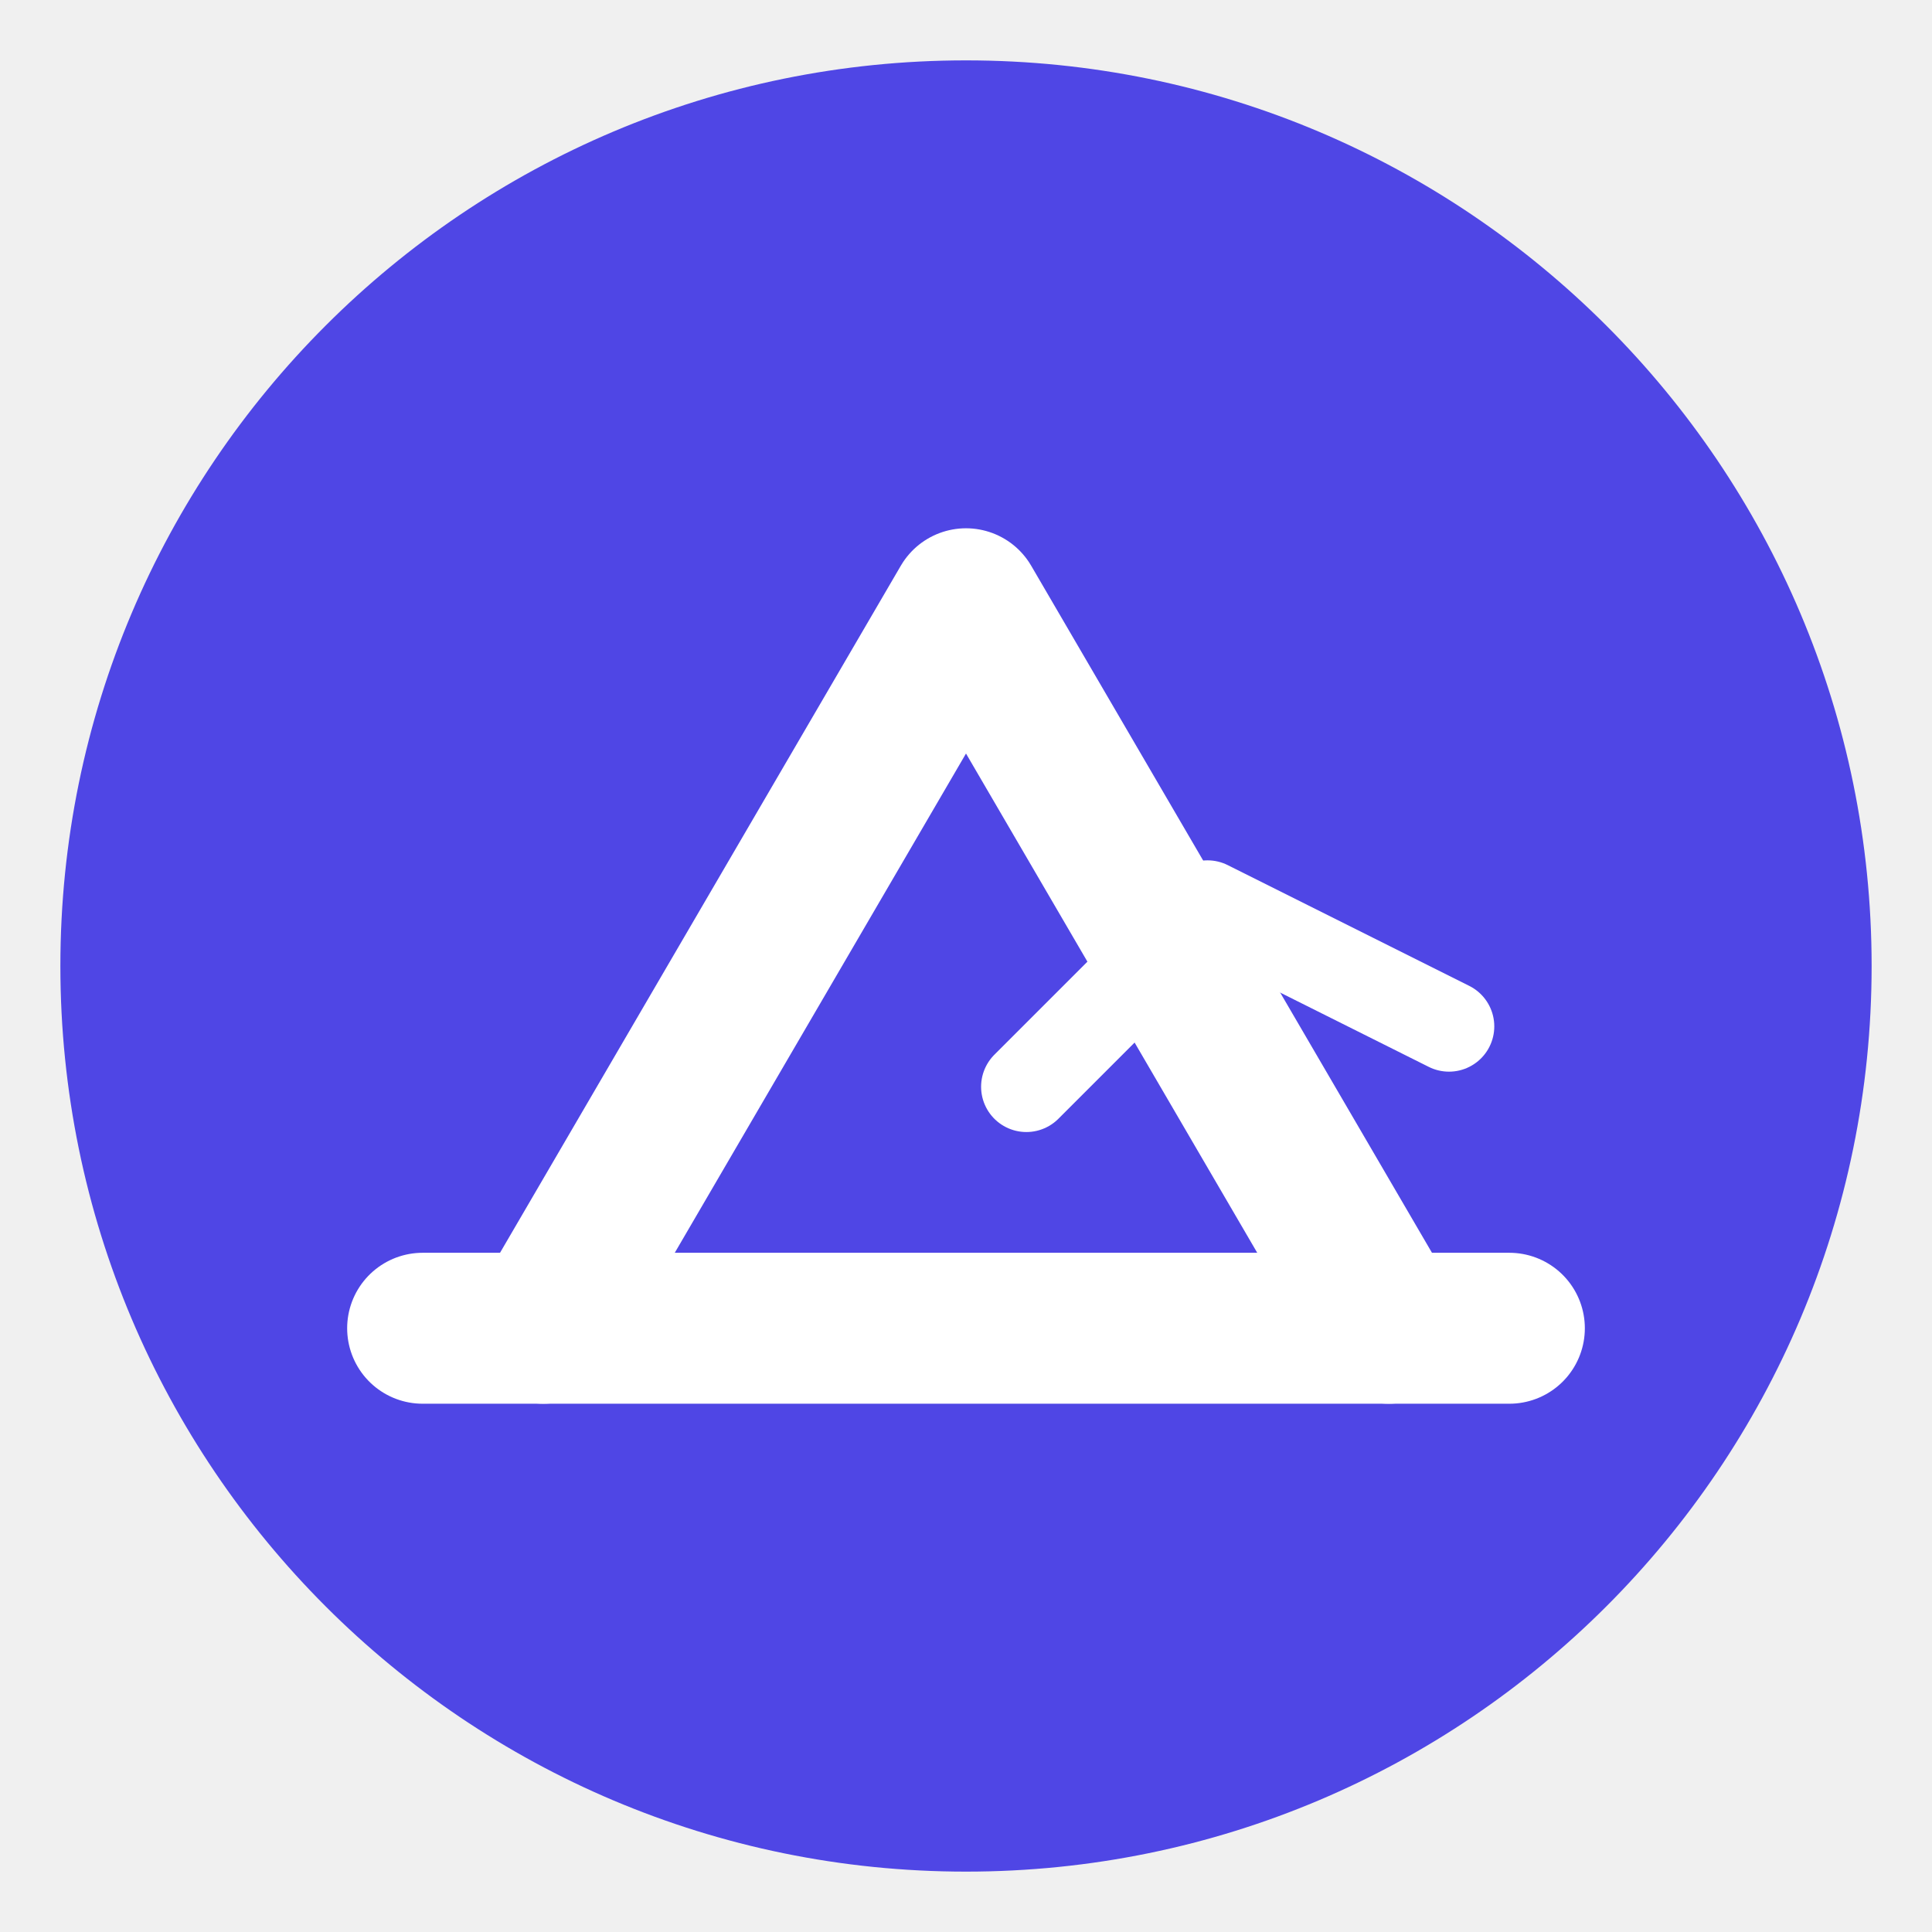
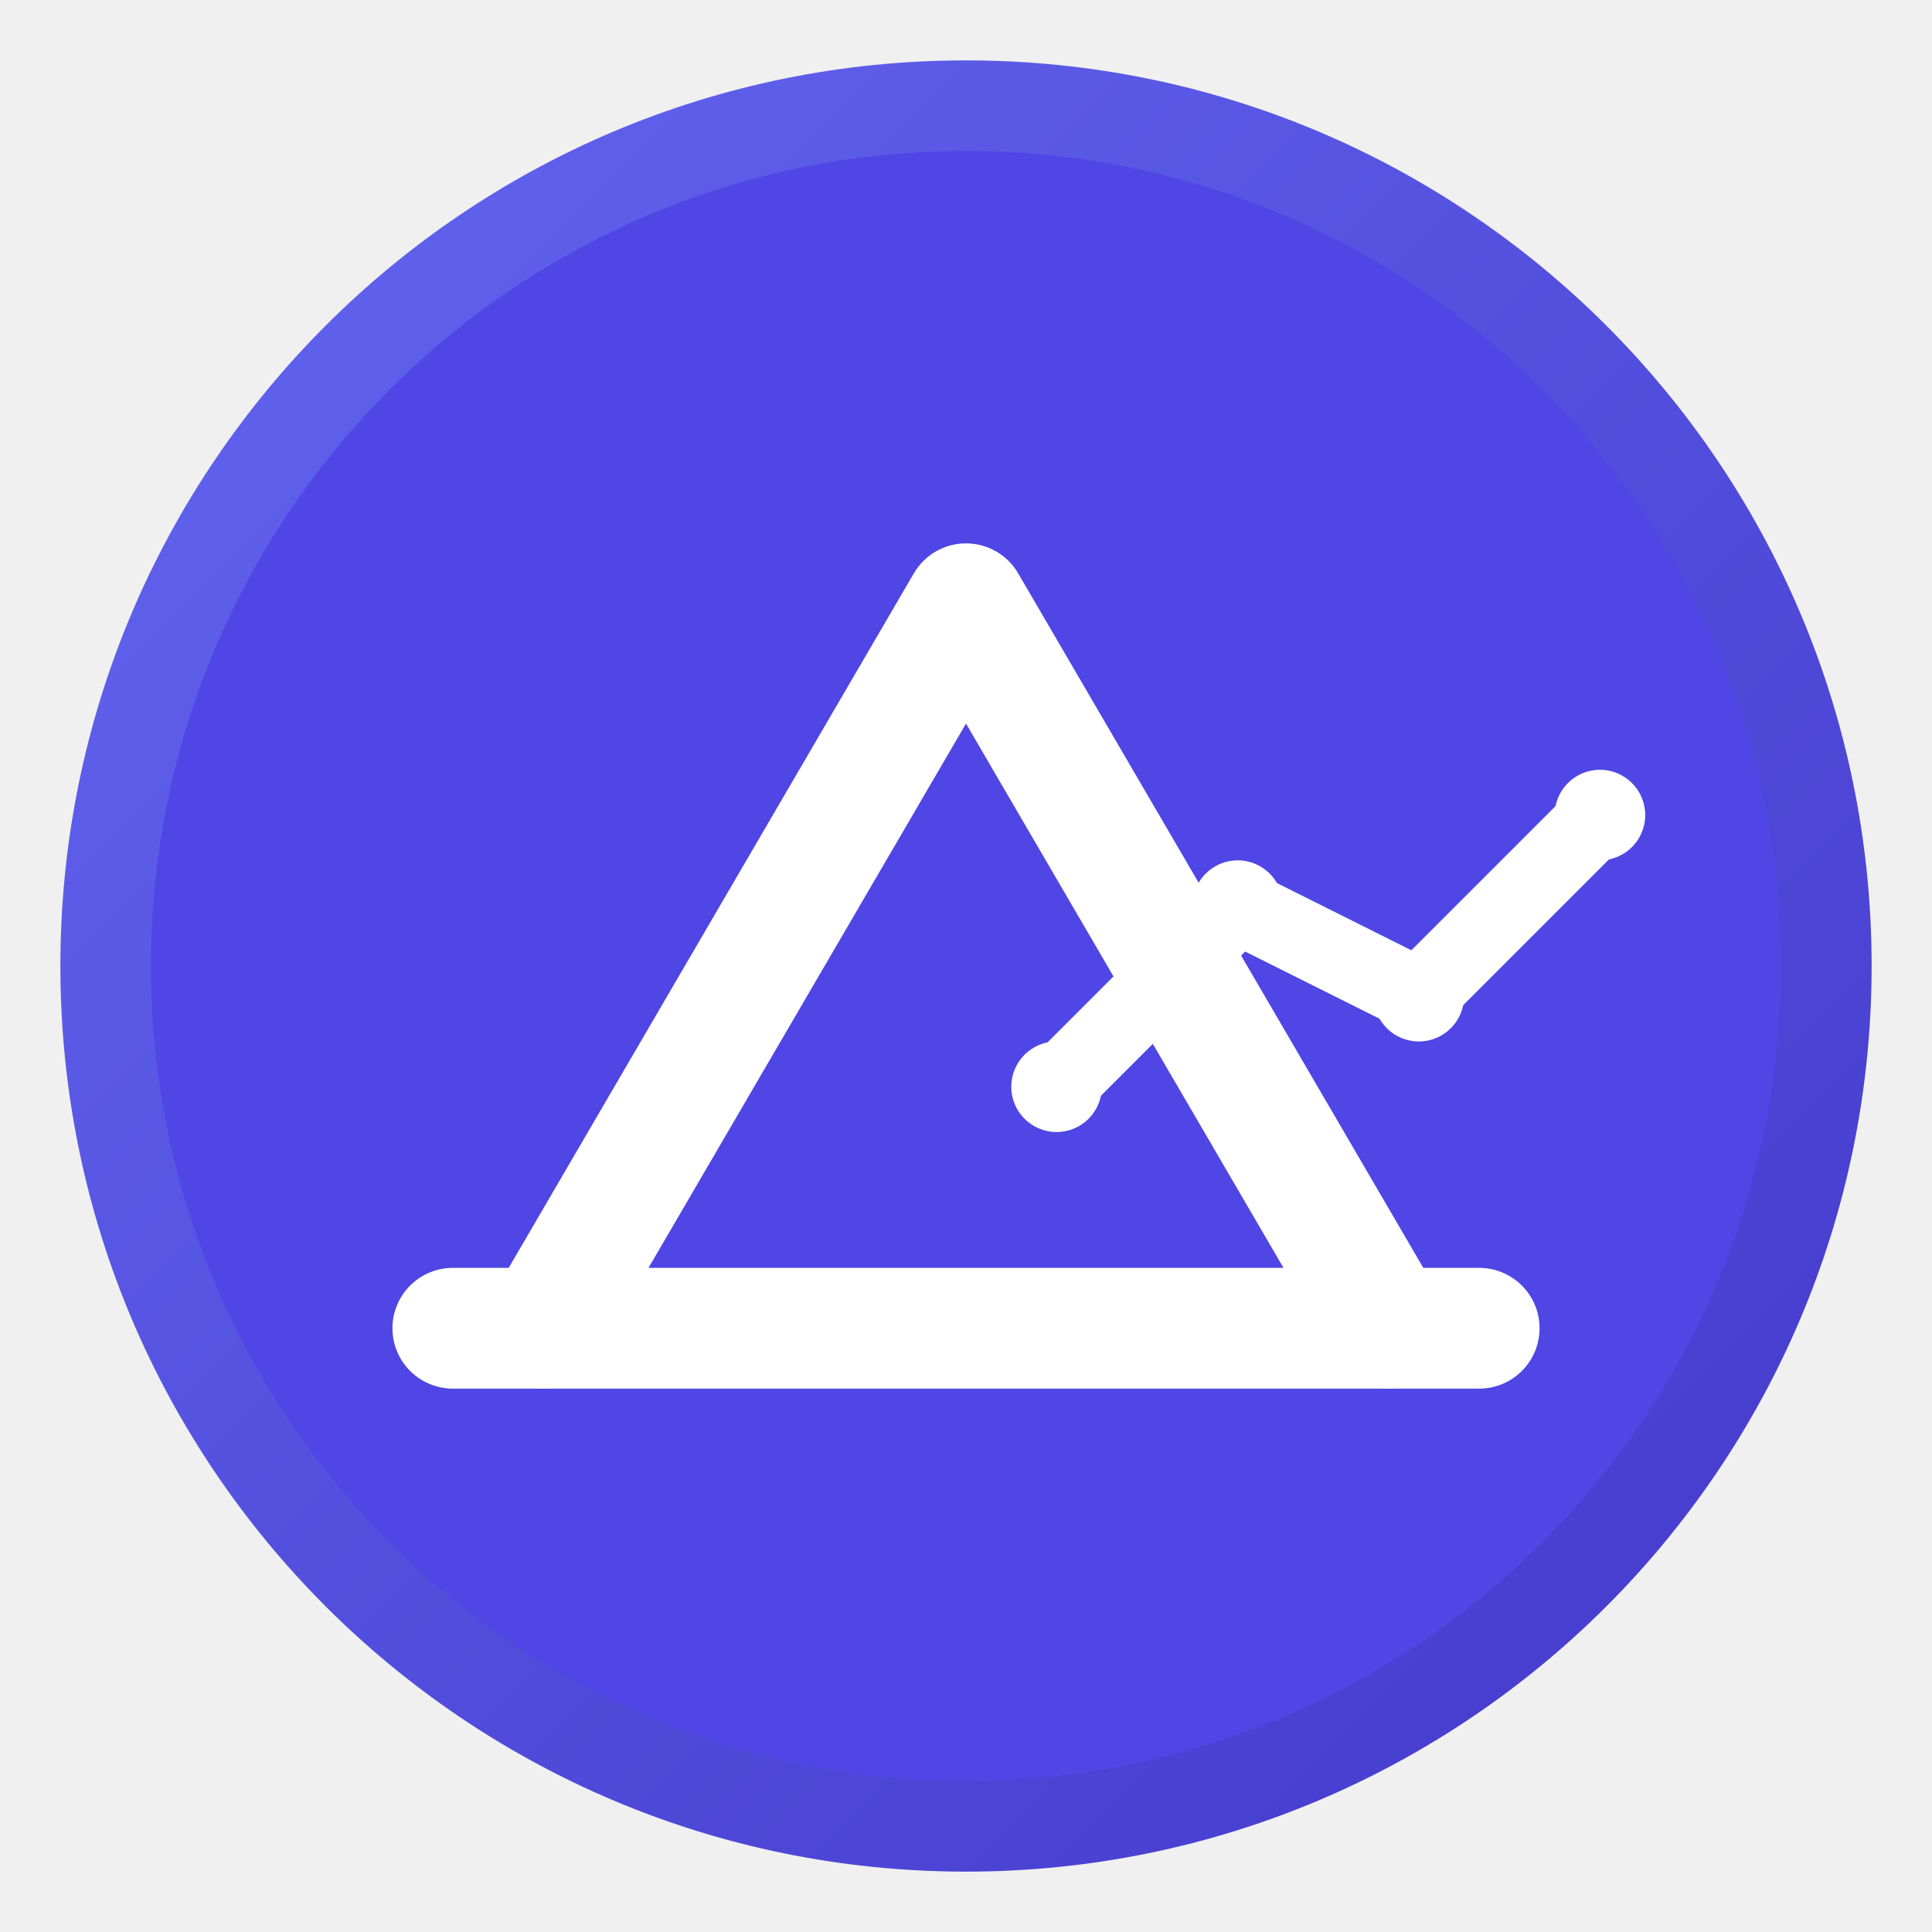
- <svg xmlns="http://www.w3.org/2000/svg" viewBox="0 0 32 32">
-   <circle cx="16" cy="16" r="15" fill="#4f46e5" />
-   <path d="M9 22 L16 10 L23 22" stroke="white" stroke-width="2.5" fill="none" stroke-linecap="round" stroke-linejoin="round" />
-   <line x1="7" y1="22" x2="25" y2="22" stroke="white" stroke-width="2.5" stroke-linecap="round" />
-   <polyline points="17,18 20,15 24,17" stroke="white" stroke-width="1.5" fill="none" stroke-linecap="round" stroke-linejoin="round" />
+ <svg xmlns="http://www.w3.org/2000/svg" viewBox="0 0 128 128">
+   <defs>
+     <linearGradient id="bgGradient" x1="0%" y1="0%" x2="100%" y2="100%">
+       <stop offset="0%" stop-color="#6366f1" />
+       <stop offset="100%" stop-color="#4338ca" />
+     </linearGradient>
+   </defs>
+   <circle cx="64" cy="64" r="60" fill="url(#bgGradient)" />
+   <circle cx="64" cy="64" r="54" fill="#4f46e5" />
+   <path d="M36 88 L64 40 L92 88" stroke="white" stroke-width="8" fill="none" stroke-linecap="round" stroke-linejoin="round" />
+   <line x1="30" y1="88" x2="98" y2="88" stroke="white" stroke-width="8" stroke-linecap="round" />
+   <polyline points="70,72 82,60 94,66 106,54" stroke="white" stroke-width="5" fill="none" stroke-linecap="round" stroke-linejoin="round" />
+   <circle cx="70" cy="72" r="3" fill="white" />
+   <circle cx="82" cy="60" r="3" fill="white" />
+   <circle cx="94" cy="66" r="3" fill="white" />
+   <circle cx="106" cy="54" r="3" fill="white" />
</svg>
